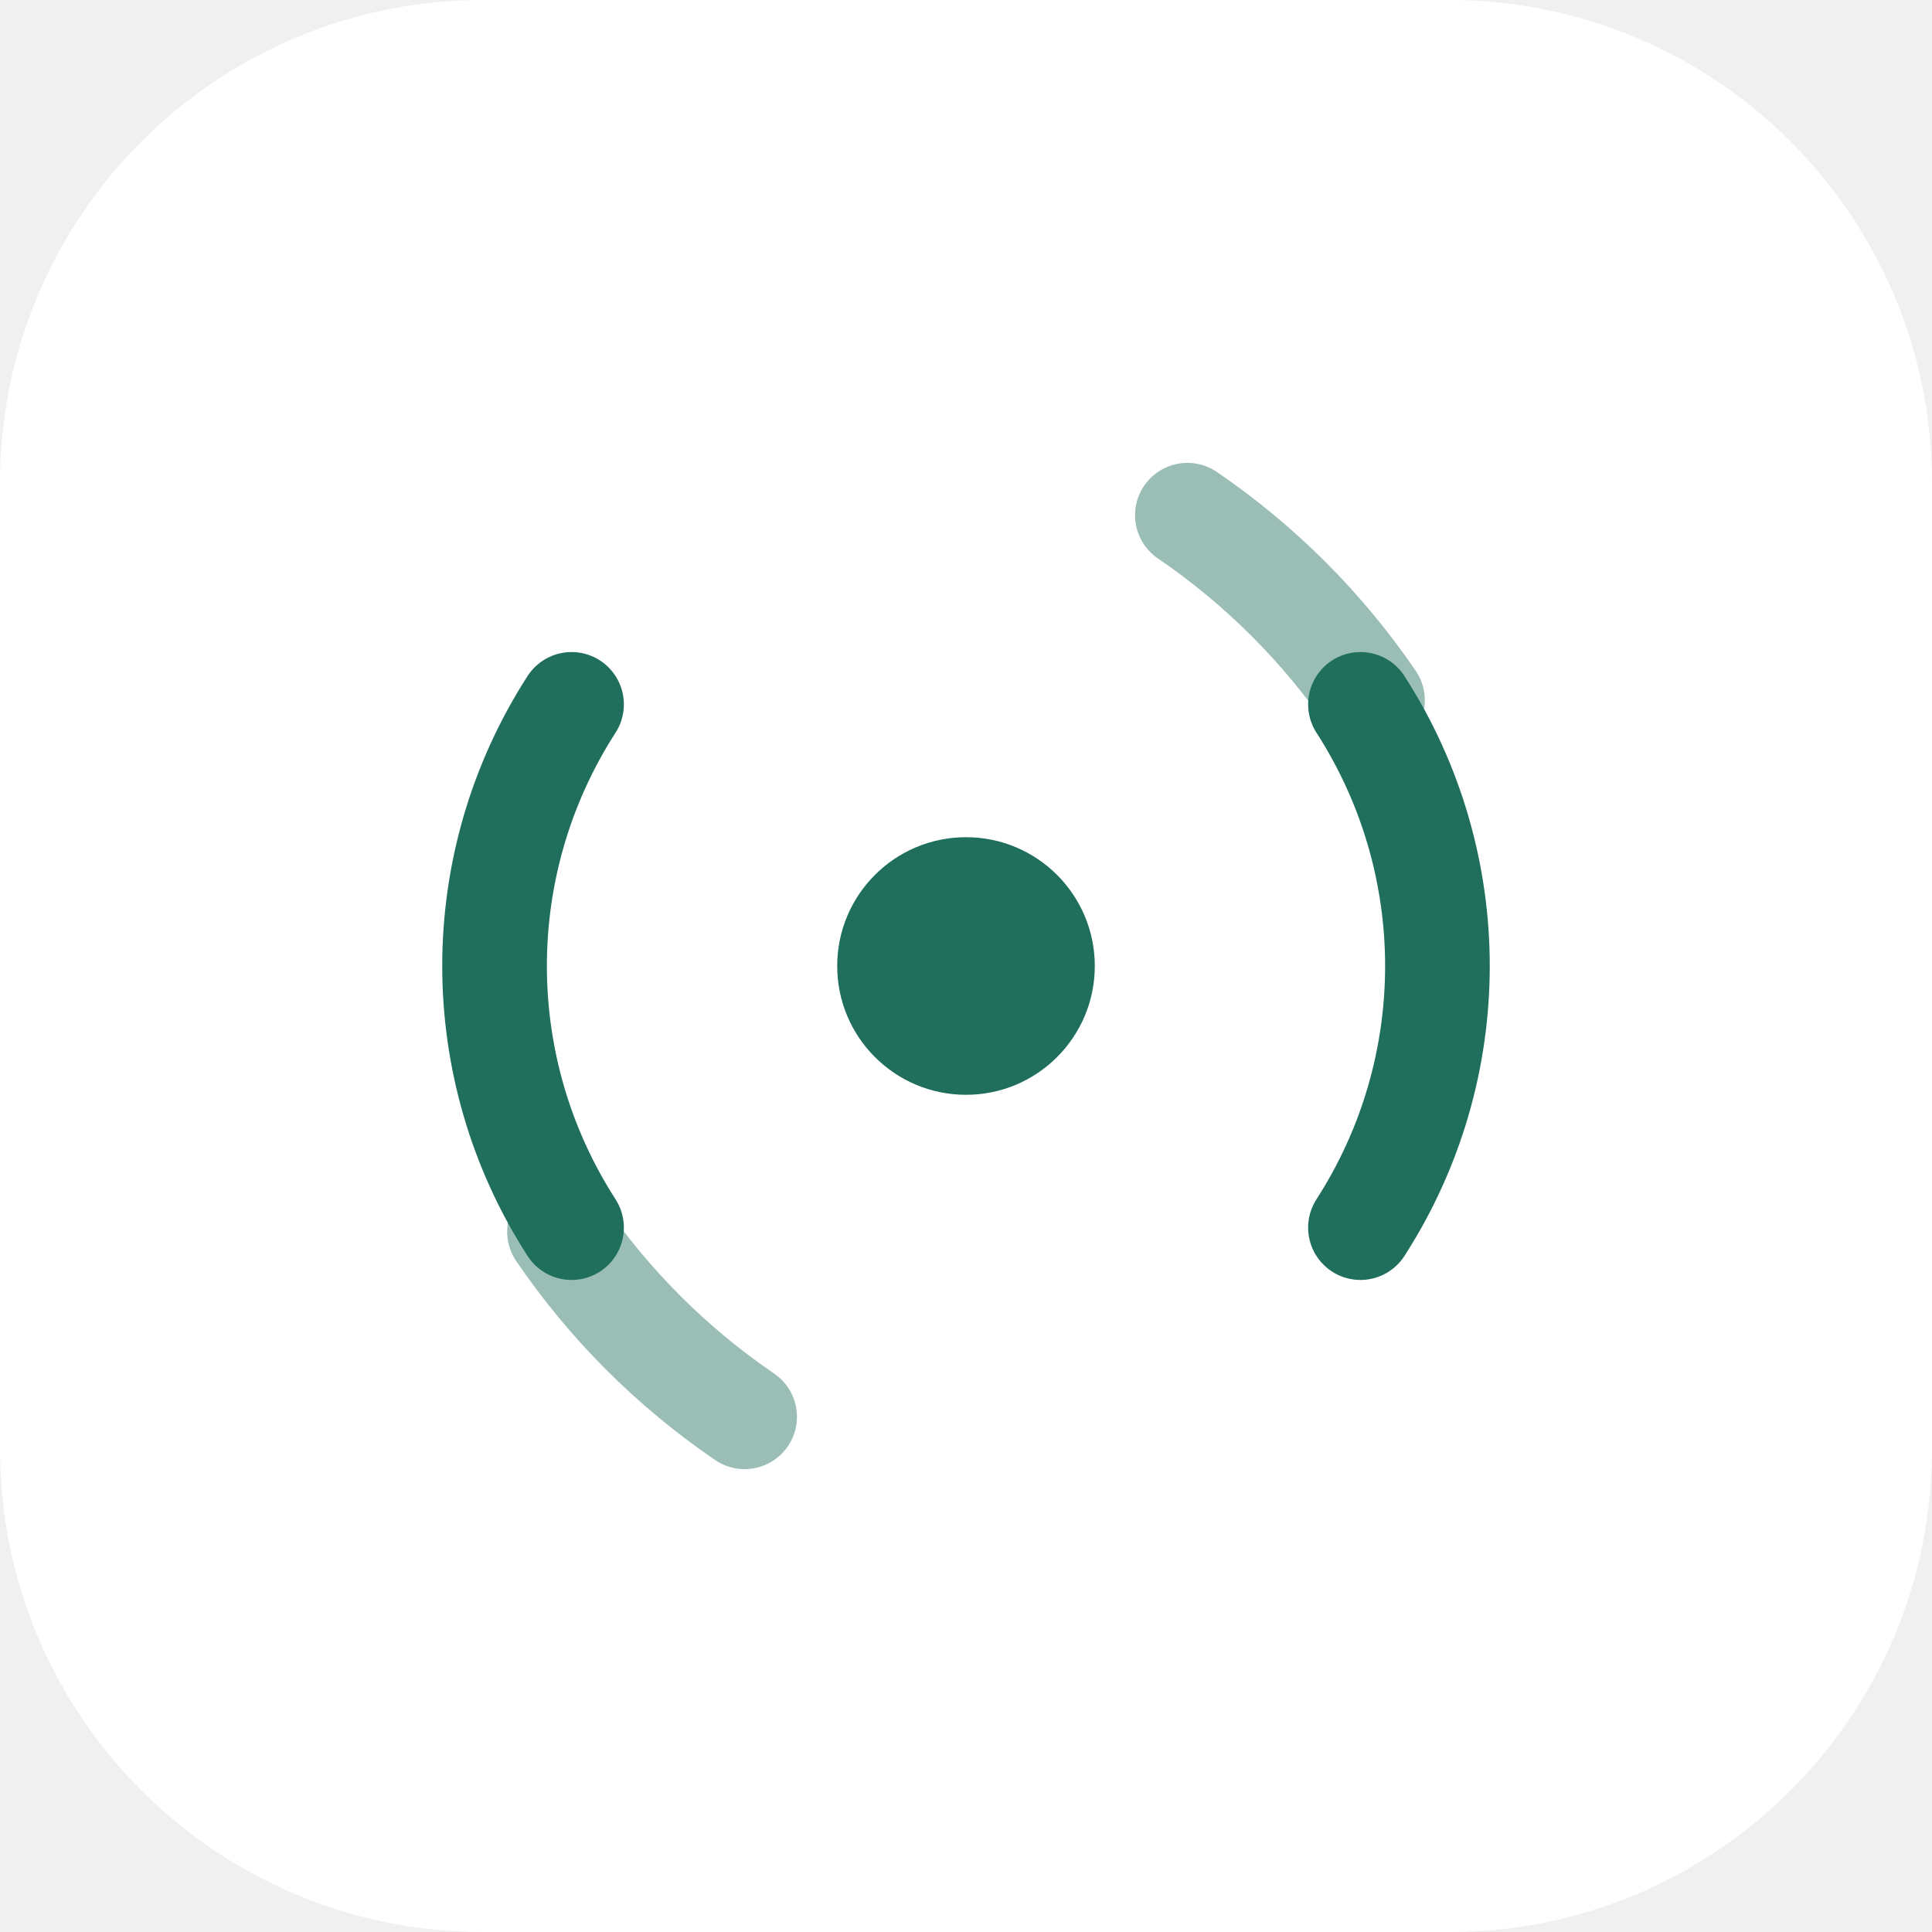
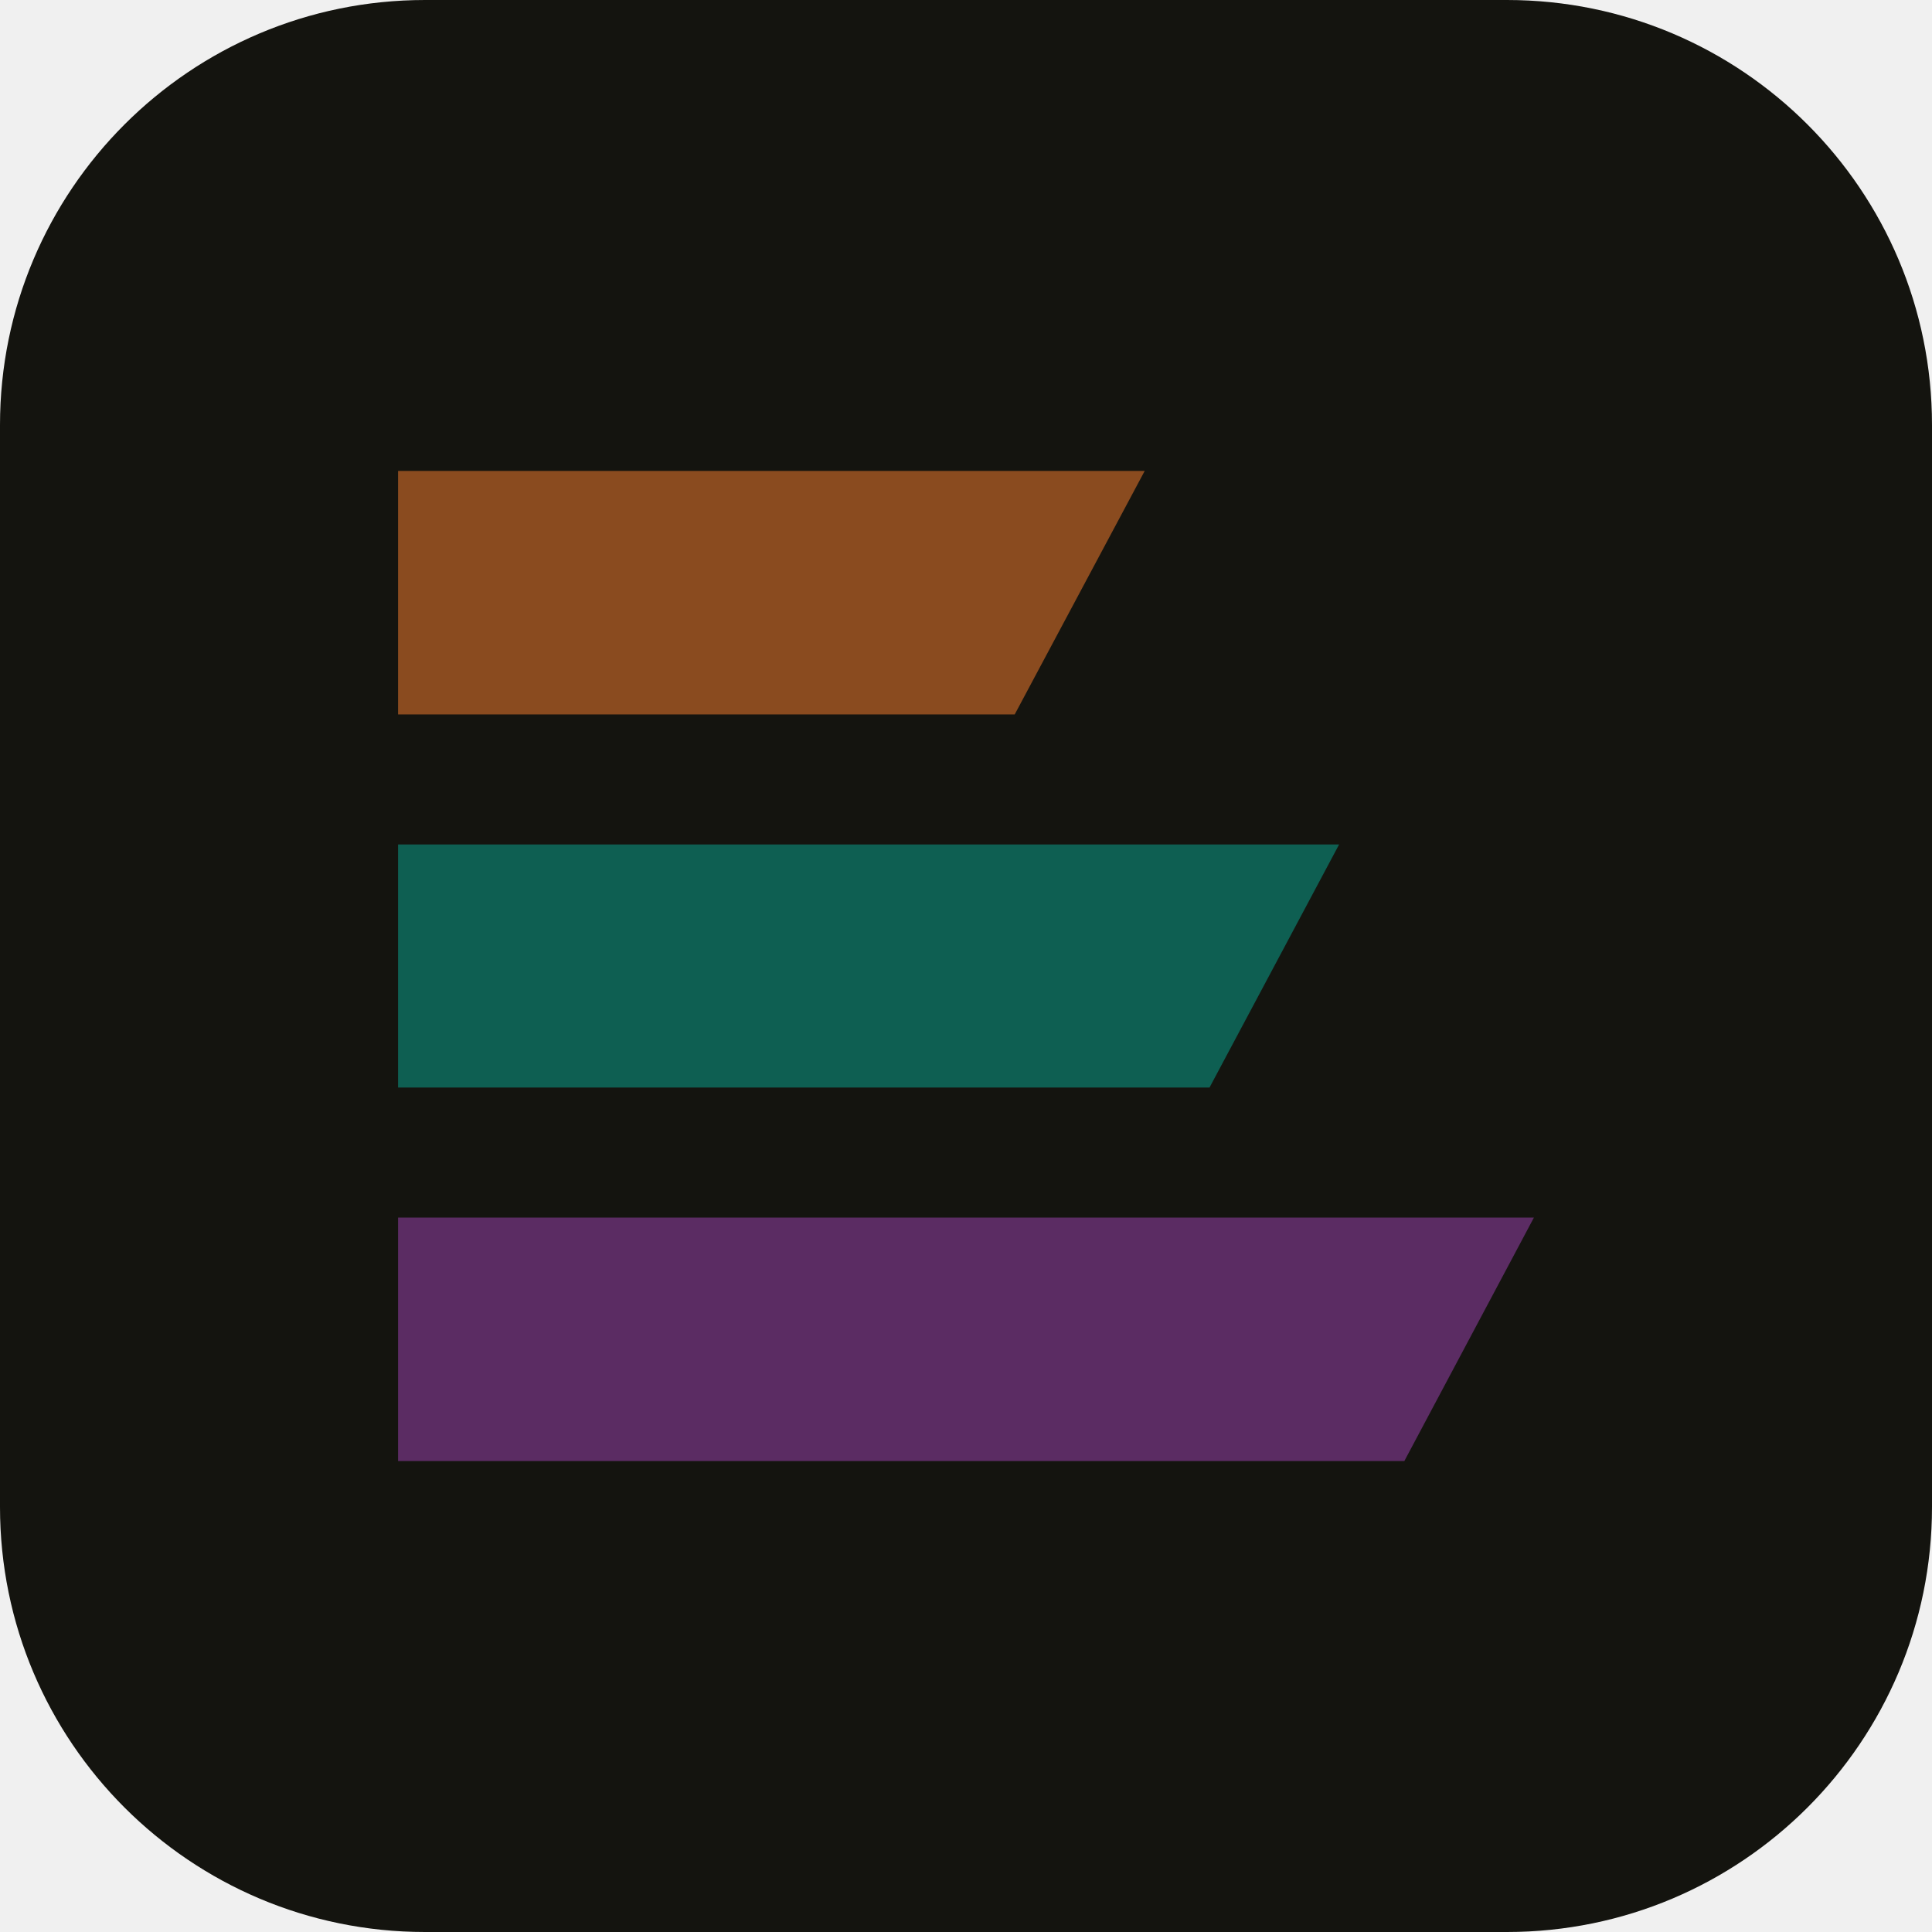
<svg xmlns="http://www.w3.org/2000/svg" viewBox="0 0 48 48" width="48" height="48">
-   <rect width="48" height="48" rx="12" fill="#ffffff" />
-   <circle cx="24" cy="24" r="3.2" fill="#1f6f5c" />
-   <path d="M14.2 30.5a12 12 0 0 1 0-13" fill="none" stroke="#1f6f5c" stroke-width="2.6" stroke-linecap="round" />
-   <path d="M33.8 17.5a12 12 0 0 1 0 13" fill="none" stroke="#1f6f5c" stroke-width="2.6" stroke-linecap="round" />
-   <path d="M18.5 35.2a17.5 17.5 0 0 1-4.6-4.6" fill="none" stroke="#1f6f5c" stroke-width="2.6" stroke-linecap="round" opacity=".45" />
-   <path d="M29.5 12.8a17.5 17.5 0 0 1 4.6 4.6" fill="none" stroke="#1f6f5c" stroke-width="2.6" stroke-linecap="round" opacity=".45" />
+   <rect x="0" y="0" width="48" height="48" rx="10.56" fill="#14140f" />
+   <polygon points="9.89,11.70 28.44,11.70 25.21,17.75 9.89,17.75" fill="#8a4b1f" />
+   <polygon points="9.89,20.98 33.27,20.98 30.05,27.02 9.89,27.02" fill="#0e5f52" />
+   <polygon points="9.89,30.25 38.11,30.25 34.89,36.30 9.89,36.30" fill="#5b2c63" />
</svg>
